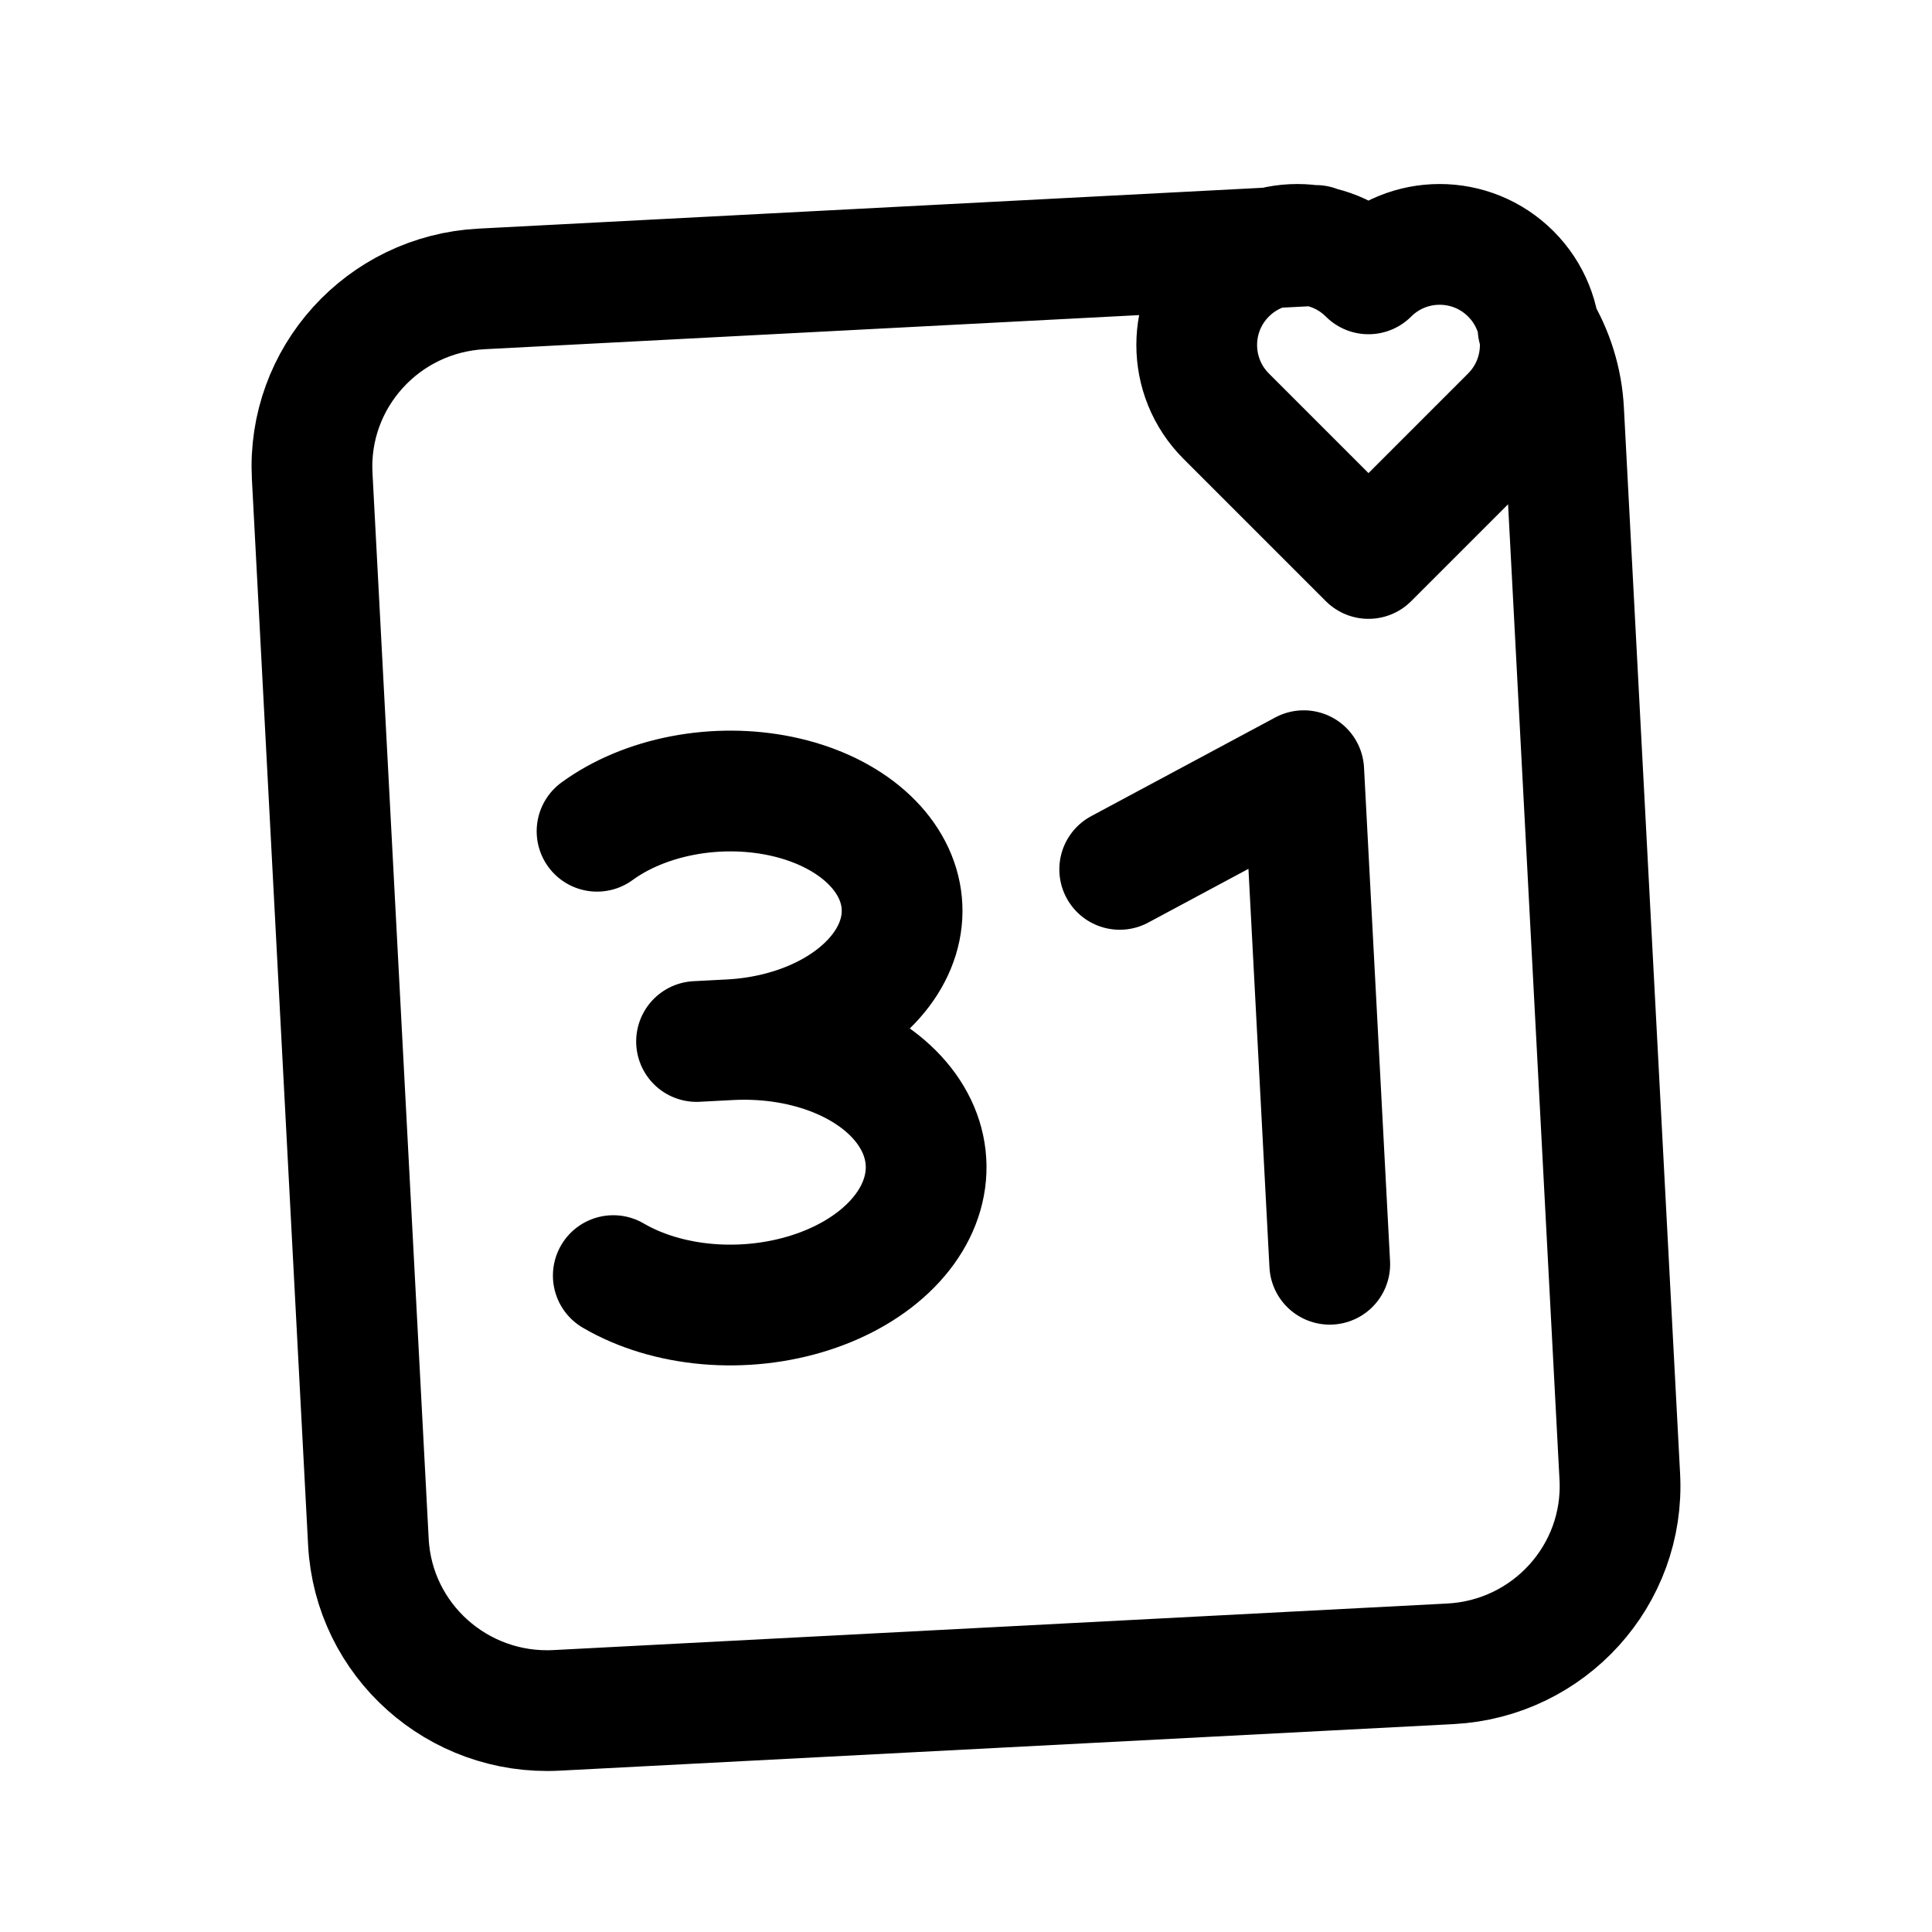
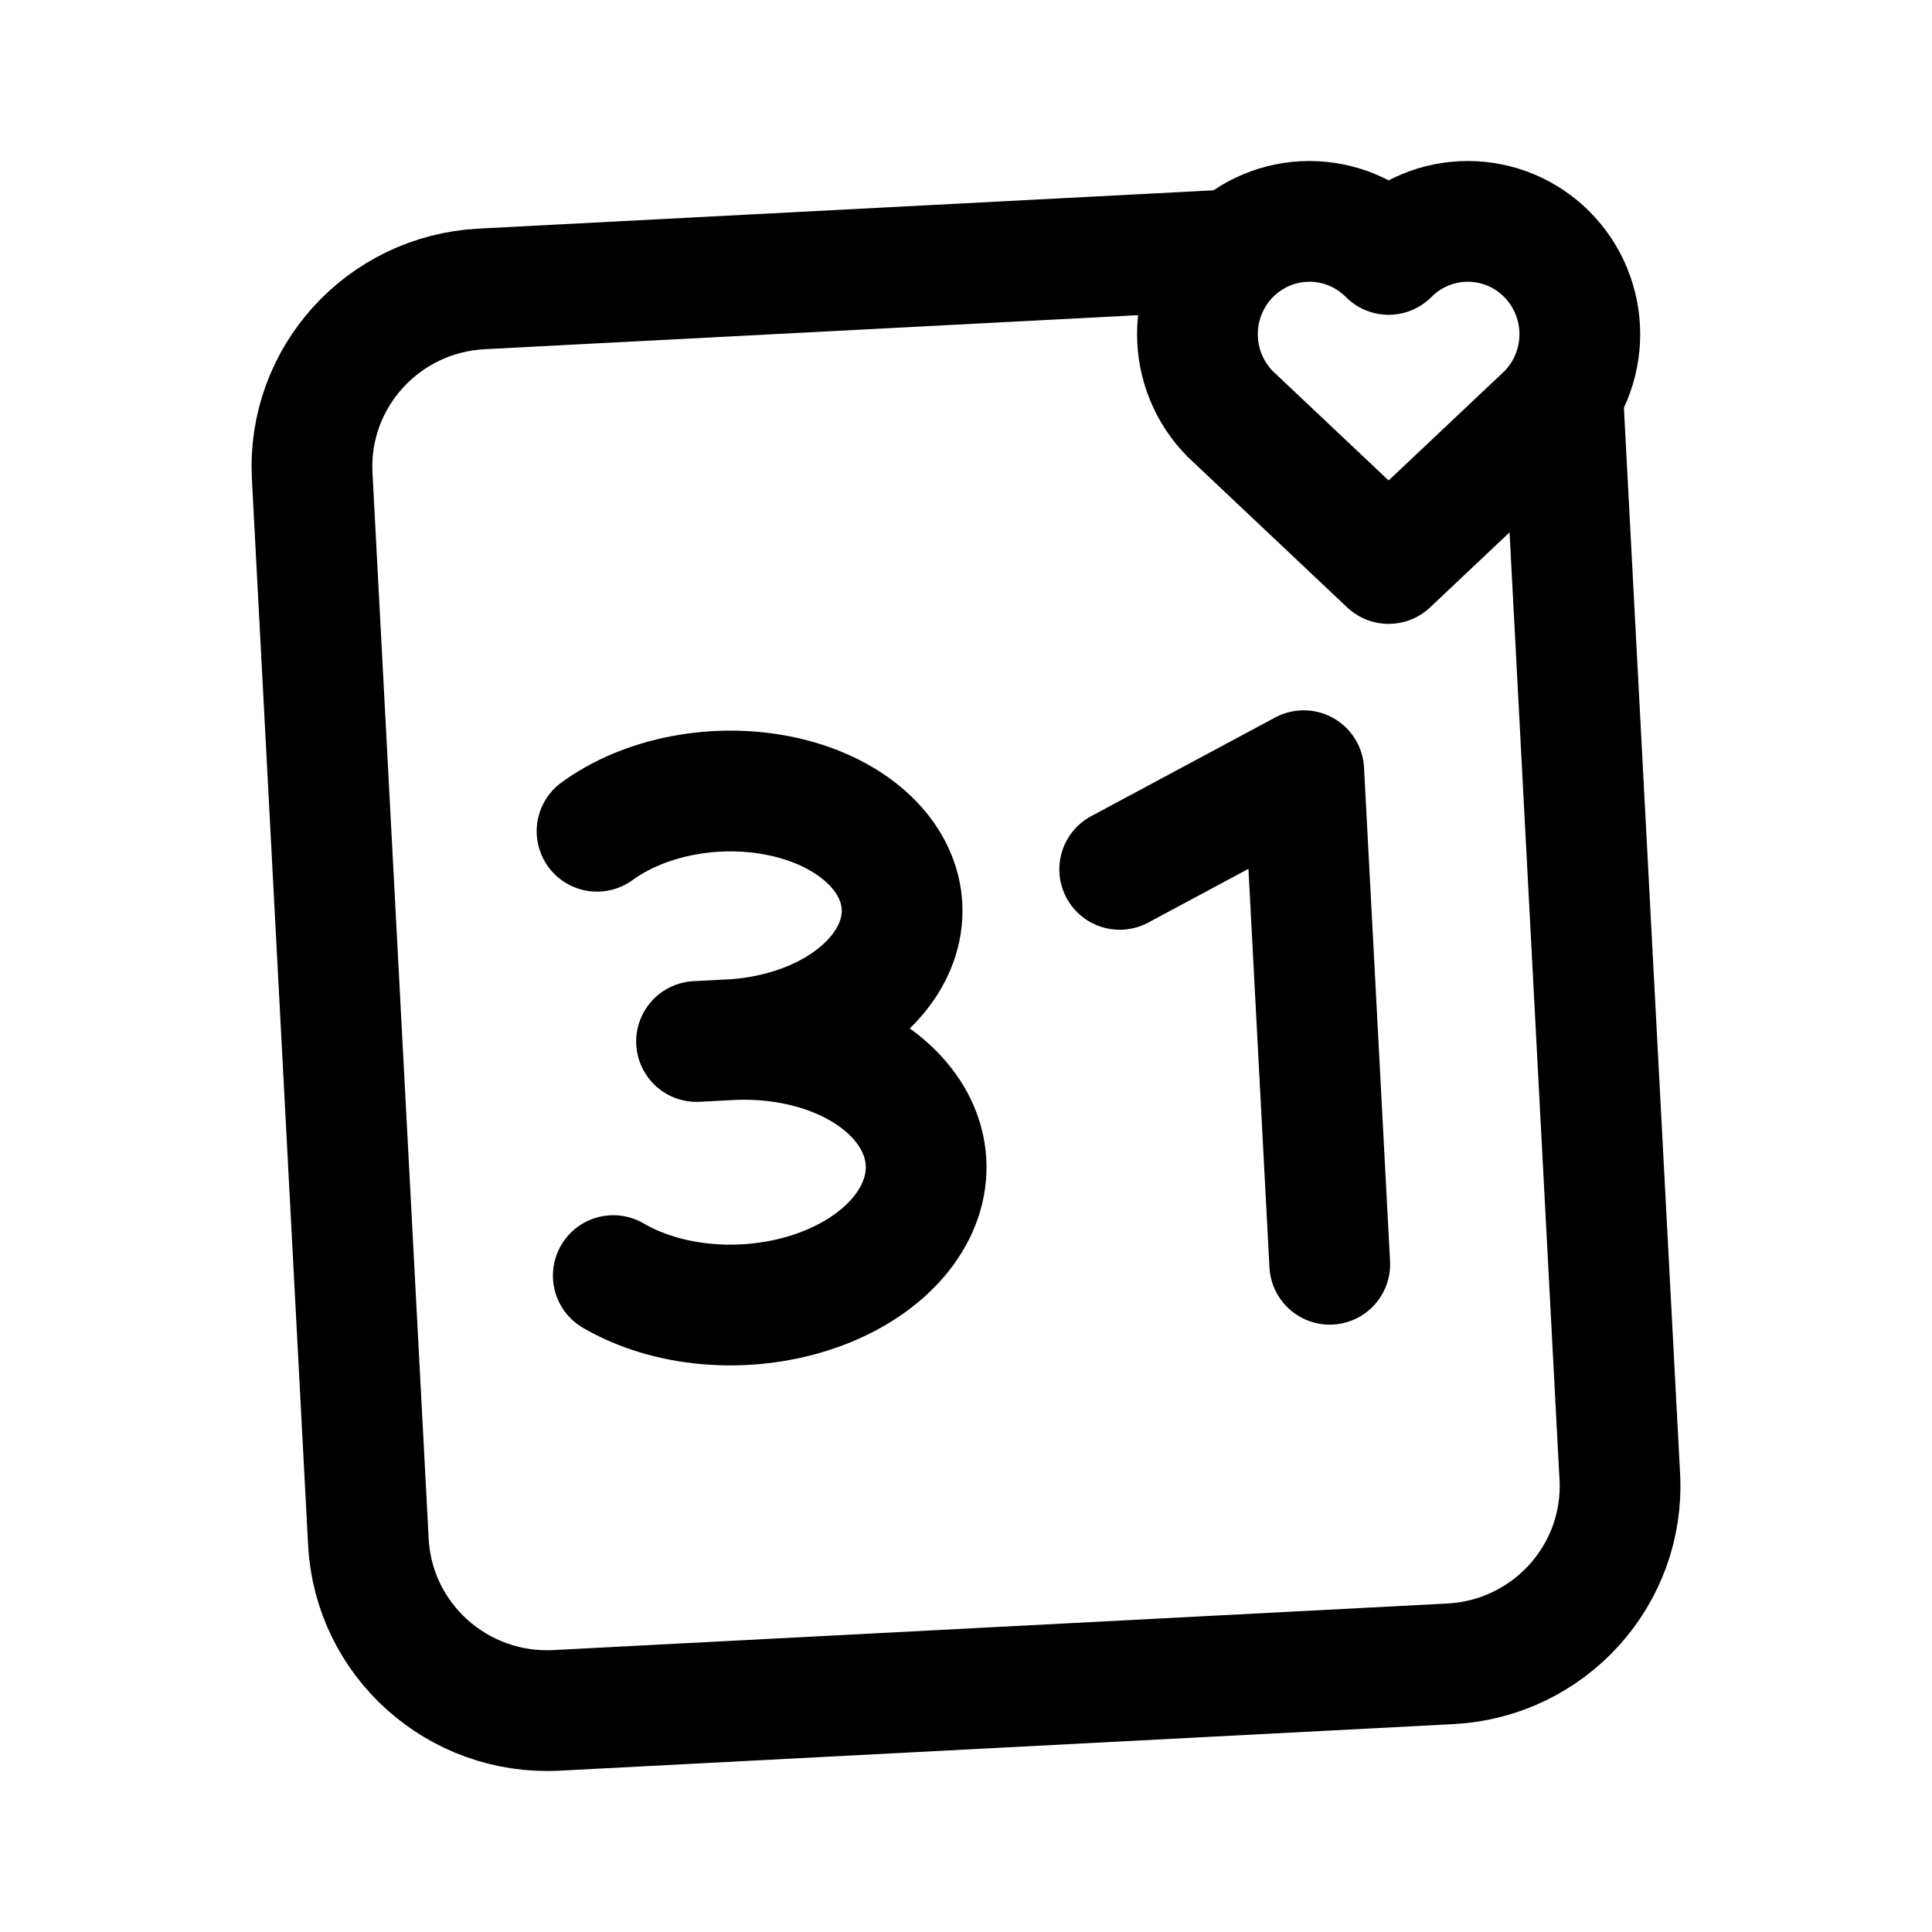
<svg xmlns="http://www.w3.org/2000/svg" width="192" height="192" fill="none">
-   <path d="m130.769 24.392-82.909 4.32c-9.812.51-17.35 8.83-16.835 18.583l5.586 105.948c.515 9.752 8.886 17.243 18.698 16.732l88.831-4.627c9.812-.511 17.349-8.831 16.835-18.583l-5.586-105.948a17.528 17.528 0 0 0-2.542-8.23m-20.698 93.054-2.586-49.05-18.288 9.806m-50.327 40.371c2.644 1.546 5.88 2.525 9.339 2.826 3.46.3 7.005-.09 10.237-1.126 3.231-1.036 6.02-2.677 8.048-4.738 2.029-2.06 3.218-4.457 3.432-6.921.214-2.463-.555-4.893-2.22-7.016s-4.159-3.854-7.2-4.997c-3.043-1.142-6.51-1.651-10.012-1.469l-3.35.175m3.35-.175c3.307-.172 6.514-.986 9.258-2.348 2.744-1.363 4.916-3.22 6.27-5.363 1.353-2.142 1.835-4.483 1.39-6.759-.445-2.275-1.8-4.394-3.909-6.117-2.11-1.722-4.89-2.98-8.028-3.63-3.138-.65-6.507-.667-9.727-.049-3.22.618-6.161 1.847-8.492 3.548M136 55.5l14.142-14.142a10 10 0 0 0 0-14.142 10 10 0 0 0-14.142 0 10 10 0 0 0-14.142 0 10 10 0 0 0 0 14.142Z" stroke-width="12" stroke-linecap="round" stroke-linejoin="round" stroke="#000" />
+   <path d="m132.149 125.641-2.586-49.05-18.288 9.806m-50.327 40.371c2.644 1.546 5.88 2.525 9.339 2.826 3.46.3 7.005-.09 10.237-1.126 3.23-1.036 6.02-2.677 8.048-4.738 2.029-2.06 3.218-4.457 3.432-6.921.214-2.463-.555-4.893-2.22-7.016s-4.16-3.854-7.2-4.997c-3.043-1.142-6.51-1.651-10.012-1.469M59.334 82.609c2.33-1.701 5.272-2.93 8.492-3.548 3.22-.618 6.589-.601 9.727.049s5.918 1.908 8.028 3.63c2.109 1.723 3.464 3.842 3.909 6.117.445 2.276-.037 4.617-1.39 6.759-1.354 2.143-3.526 4-6.27 5.363-2.744 1.362-5.951 2.176-9.258 2.348l-3.35.175M121 24.901l-73.14 3.811c-9.812.51-17.35 8.83-16.835 18.583l5.586 105.948c.515 9.752 8.886 17.243 18.698 16.732l88.831-4.627c9.812-.511 17.349-8.831 16.835-18.583l-5.586-105.948a18.503 18.503 0 0 0-.061-.817" stroke-width="12" stroke-linecap="round" stroke-linejoin="round" stroke="#000" />
+   <path d="m138 56 15.74-14.858a11.257 11.257 0 0 0 3.26-7.929c0-2.974-1.173-5.826-3.26-7.929A11.088 11.088 0 0 0 145.87 22a11.088 11.088 0 0 0-7.87 3.284A11.088 11.088 0 0 0 130.13 22a11.088 11.088 0 0 0-7.87 3.284 11.257 11.257 0 0 0-3.26 7.93c0 2.973 1.173 5.825 3.26 7.928L138 56Z" stroke-width="12" stroke-linecap="round" stroke-linejoin="round" stroke="#000" />
</svg>
